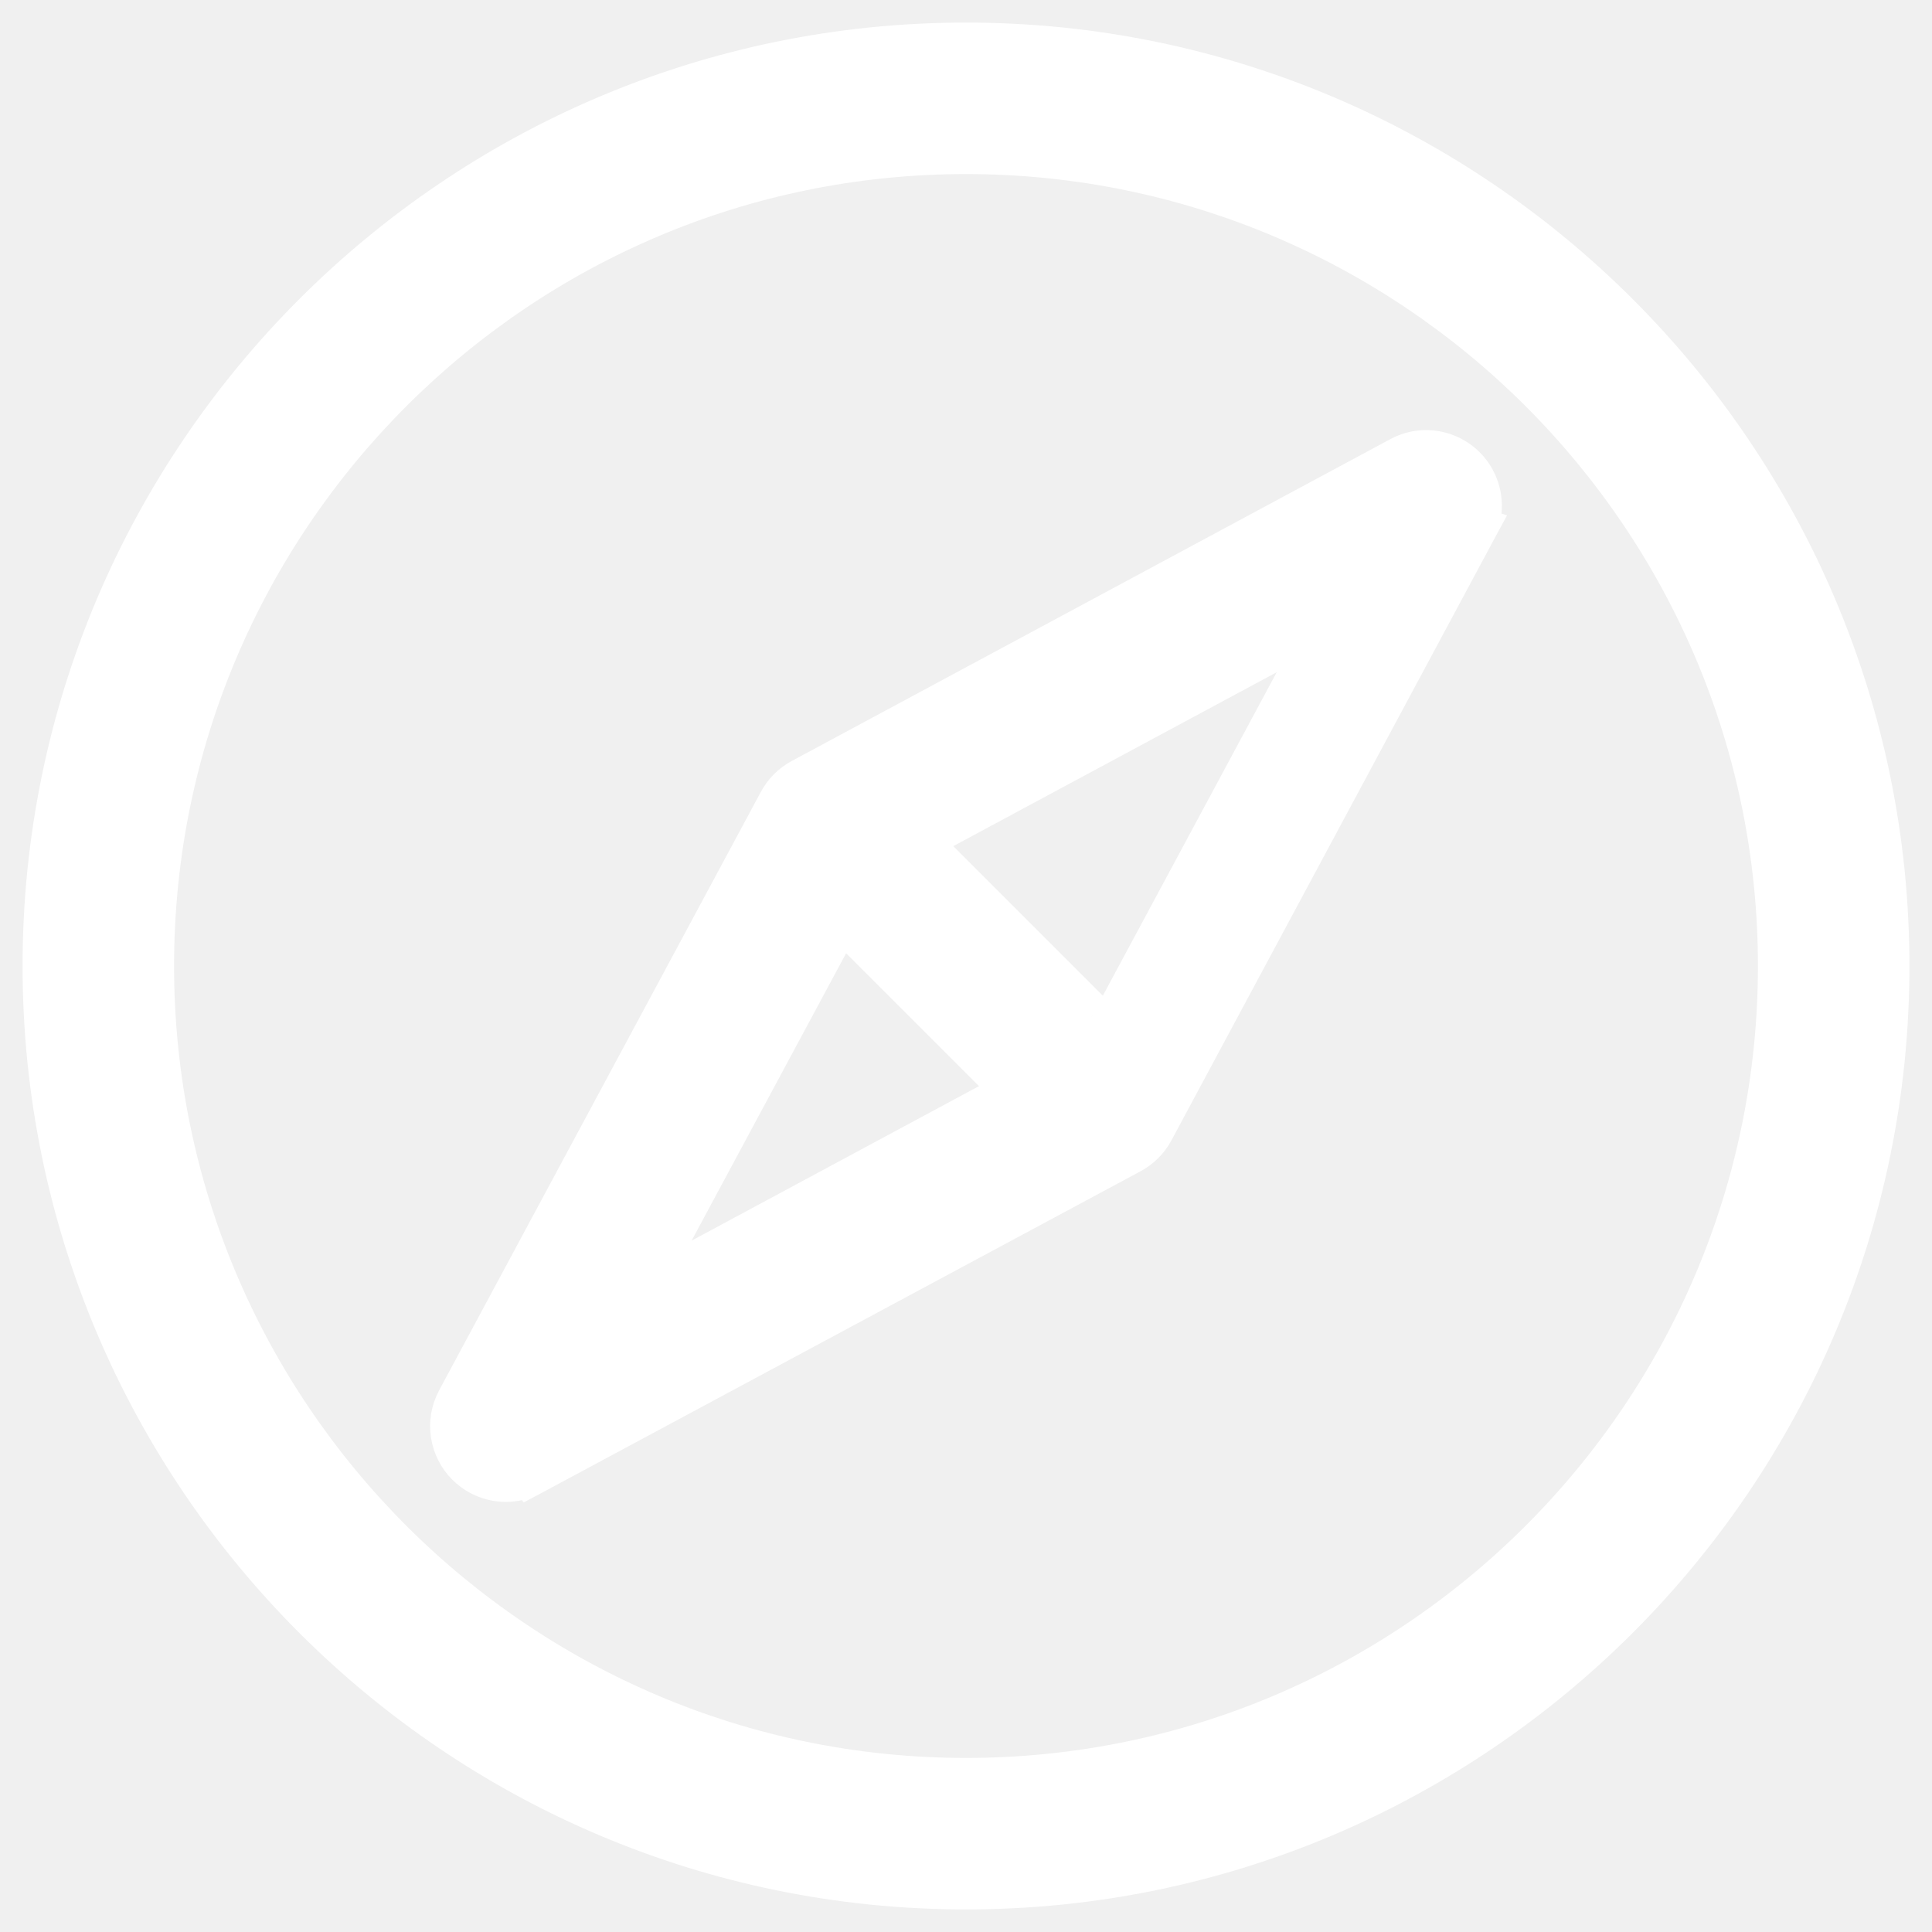
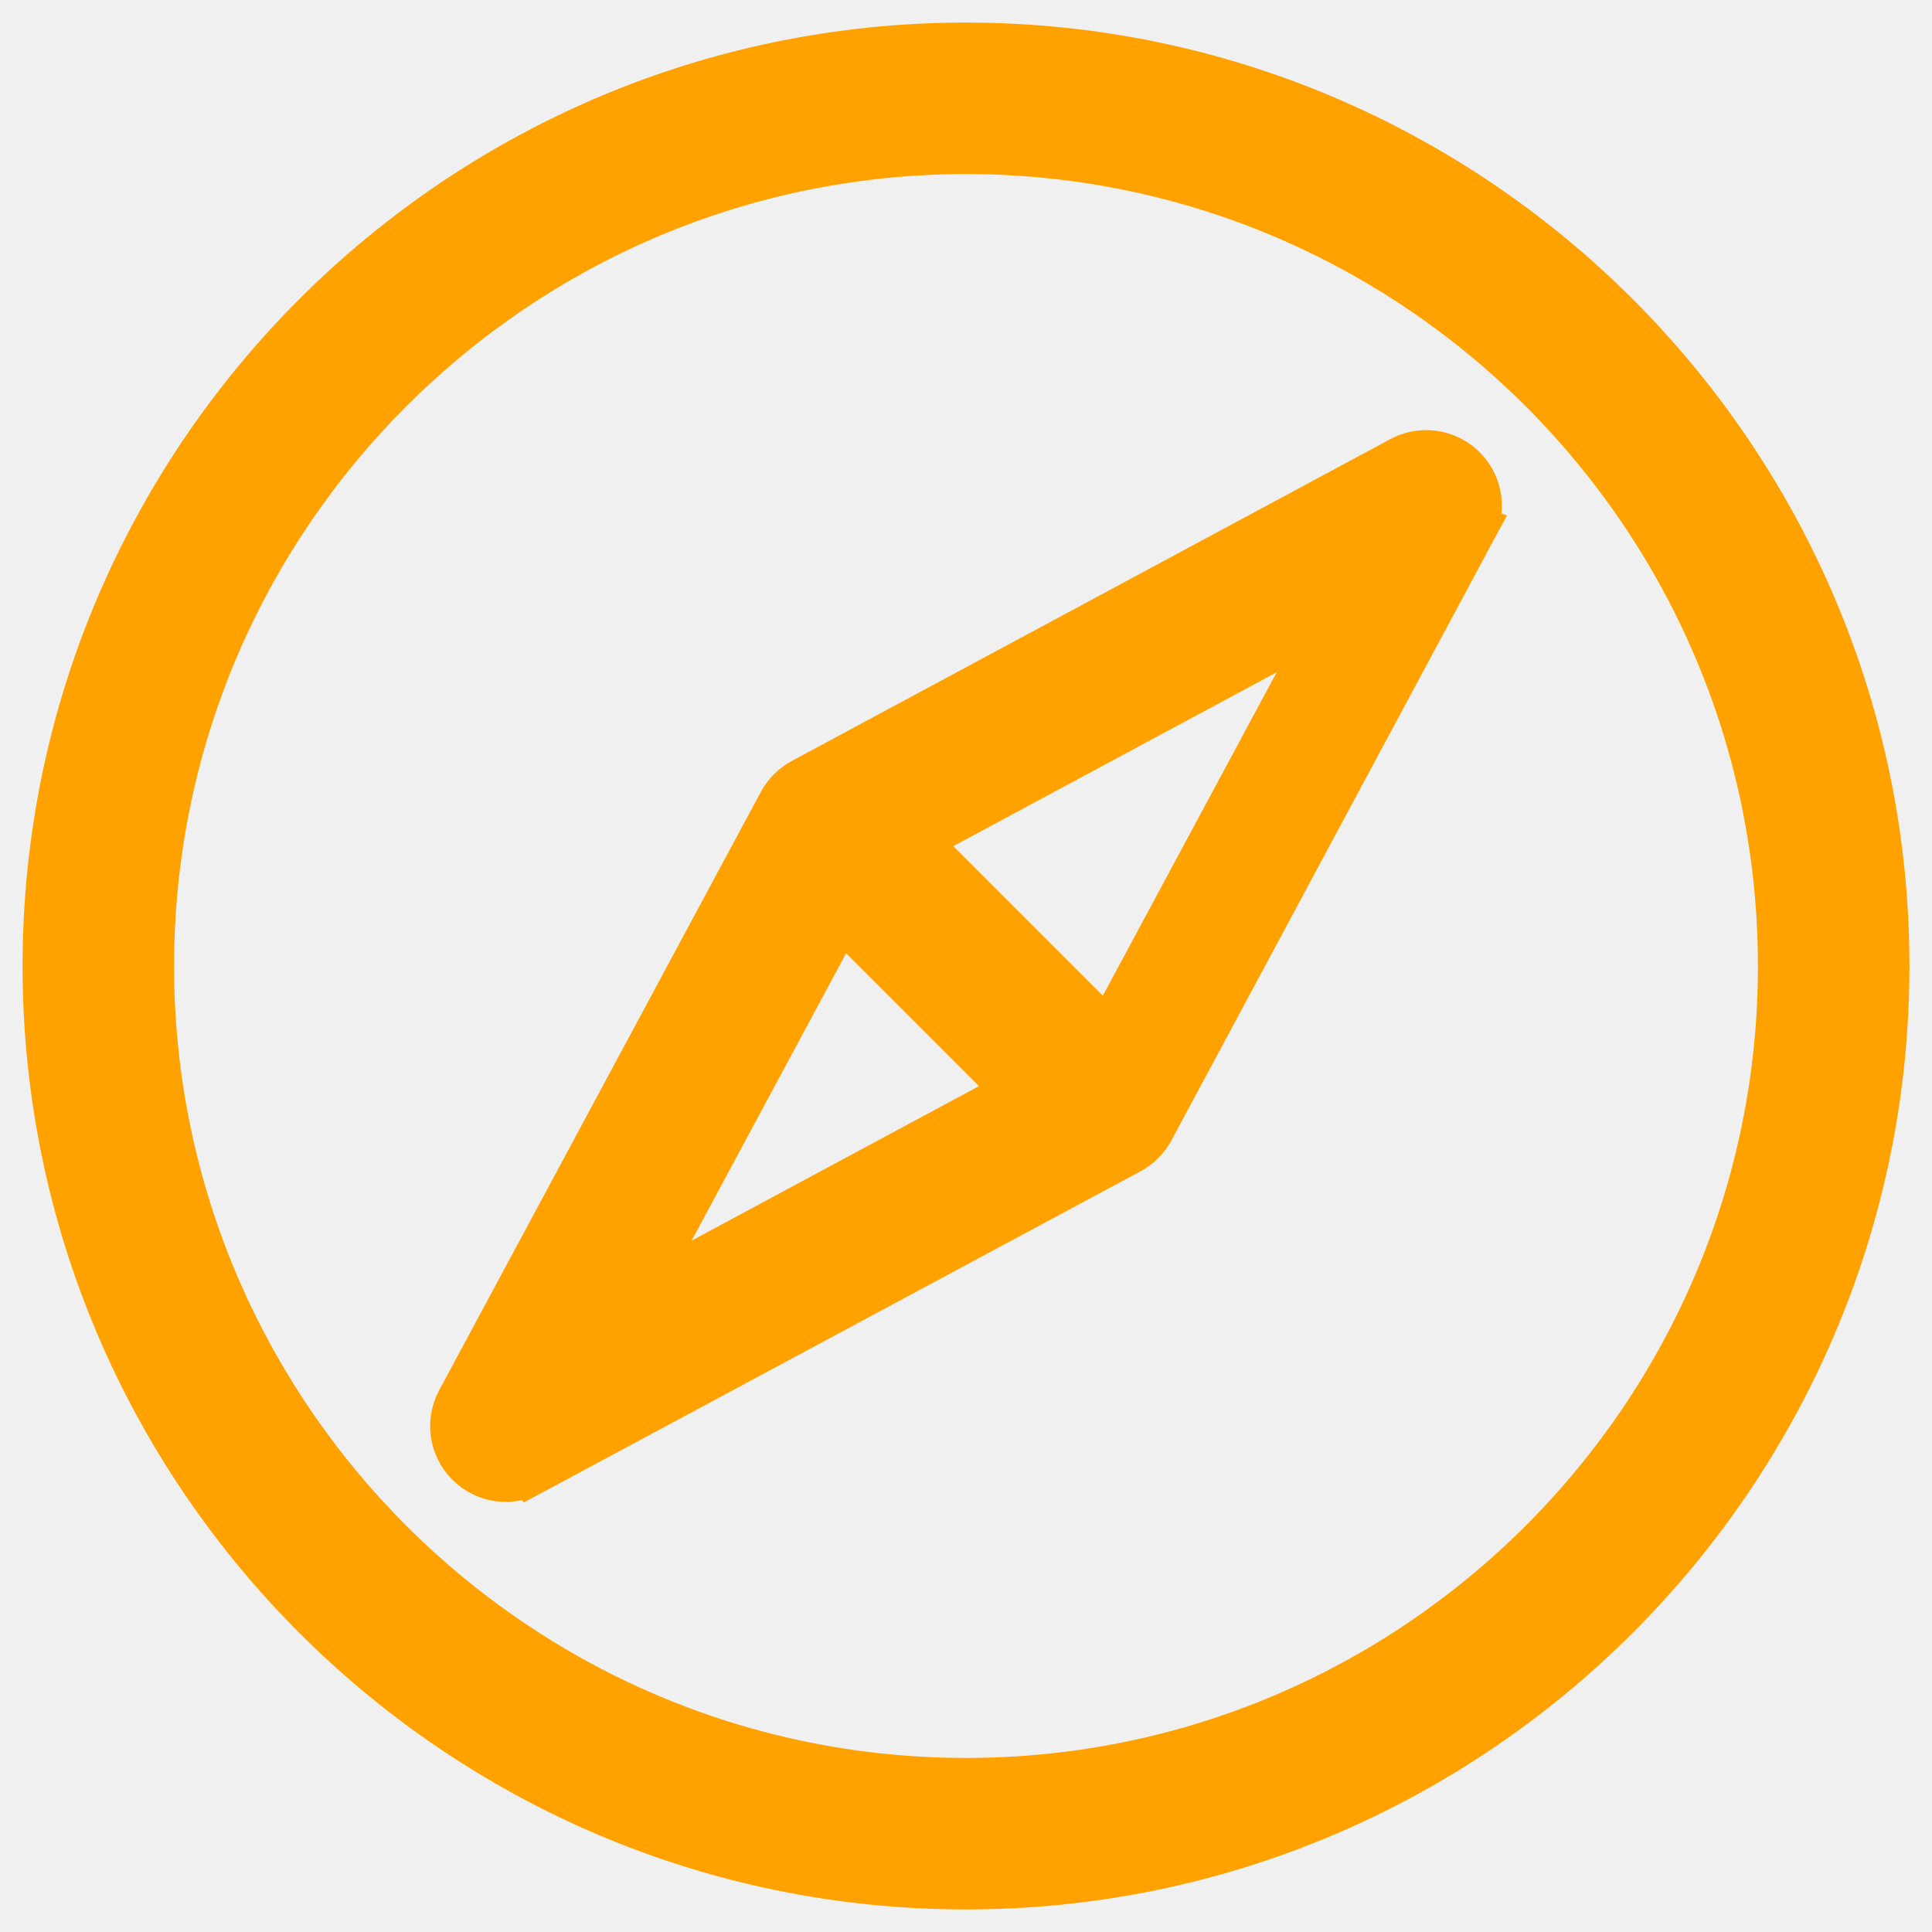
- <svg xmlns="http://www.w3.org/2000/svg" fill="#ffffff" height="800px" width="800px" version="1.1" id="Capa_1" viewBox="0 0 642 642">
+ <svg xmlns="http://www.w3.org/2000/svg" fill="#ffa200" height="800px" width="800px" version="1.1" id="Capa_1" viewBox="0 0 642 642">
  <g transform="matrix(1, 0, 0, 1, 15, 15)">
    <g>
-       <path stroke="#ffffff" stroke-width="15" d="M306,0C137.272,0,0,137.27,0,305.997C0,474.727,137.272,612,306,612s306-137.273,306-306.003C612,137.27,474.73,0,306,0z M306,576.657c-149.24,0-270.657-121.418-270.657-270.66C35.343,156.759,156.76,35.343,306,35.343 s270.657,121.416,270.657,270.655C576.657,455.24,455.24,576.657,306,576.657z" />
-       <path stroke="#ffffff" stroke-width="15" d="M474.47,144.734c-4.623-8.599-15.336-11.818-23.933-7.197L251.64,244.485c-3.053,1.642-5.556,4.144-7.197,7.198 L137.538,450.536c-3.782,7.035-2.309,15.489,3.063,20.861c1.191,1.193,2.574,2.232,4.137,3.07 c5.313,2.857,11.436,2.71,16.428,0.155l0.003,0.004l0.075-0.04c0.072-0.037,0.143-0.077,0.214-0.115l198.995-106.87 c3.054-1.64,5.556-4.142,7.2-7.197l106.477-198.361c0.233-0.401,0.455-0.806,0.655-1.222l0.144-0.267l-0.018-0.006 C477.174,155.671,477.211,149.833,474.47,144.734z M196.403,415.684l67.933-126.361l58.418,58.42L196.403,415.684z M347.76,322.764l-58.421-58.421l126.351-67.94" />
+       <path stroke="#ffa200" stroke-width="15" d="M306,0C137.272,0,0,137.27,0,305.997C0,474.727,137.272,612,306,612s306-137.273,306-306.003C612,137.27,474.73,0,306,0z M306,576.657c-149.24,0-270.657-121.418-270.657-270.66C35.343,156.759,156.76,35.343,306,35.343 s270.657,121.416,270.657,270.655C576.657,455.24,455.24,576.657,306,576.657z" />
+       <path stroke="#ffa200" stroke-width="15" d="M474.47,144.734c-4.623-8.599-15.336-11.818-23.933-7.197L251.64,244.485c-3.053,1.642-5.556,4.144-7.197,7.198 L137.538,450.536c-3.782,7.035-2.309,15.489,3.063,20.861c1.191,1.193,2.574,2.232,4.137,3.07 c5.313,2.857,11.436,2.71,16.428,0.155l0.003,0.004l0.075-0.04c0.072-0.037,0.143-0.077,0.214-0.115l198.995-106.87 c3.054-1.64,5.556-4.142,7.2-7.197l106.477-198.361c0.233-0.401,0.455-0.806,0.655-1.222l0.144-0.267l-0.018-0.006 C477.174,155.671,477.211,149.833,474.47,144.734z M196.403,415.684l67.933-126.361l58.418,58.42L196.403,415.684z M347.76,322.764l-58.421-58.421l126.351-67.94" />
    </g>
  </g>
</svg>
